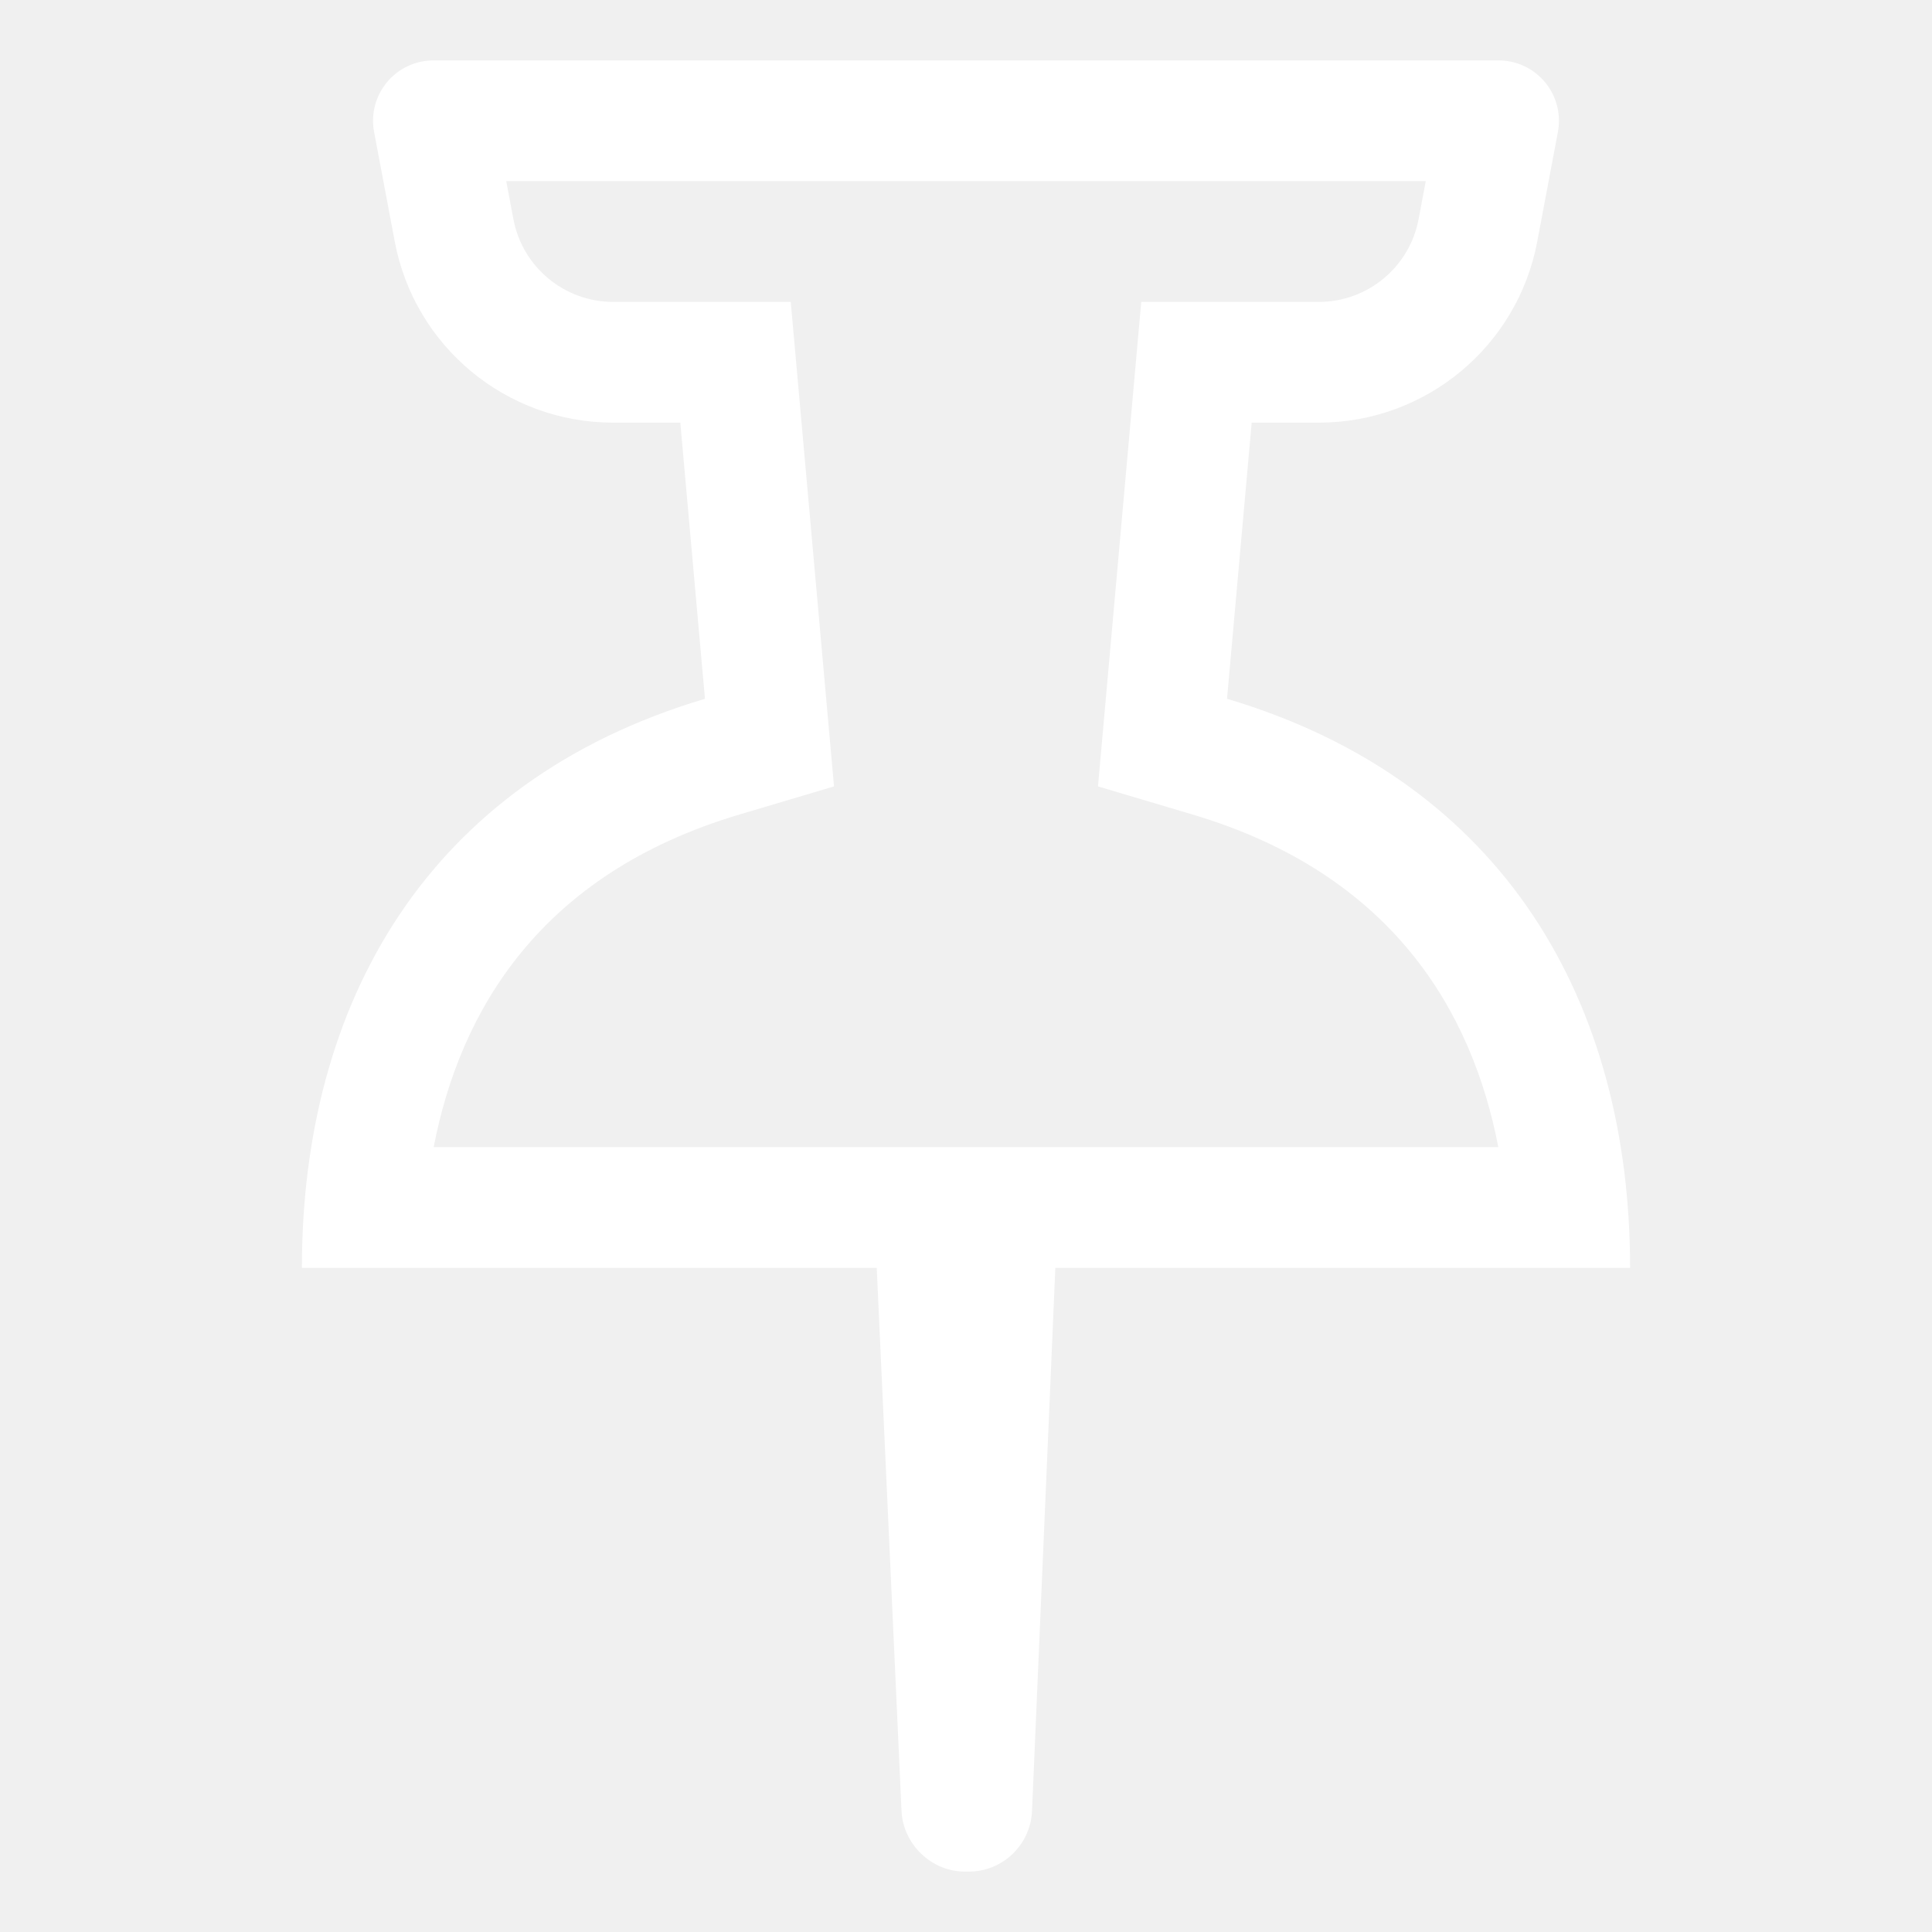
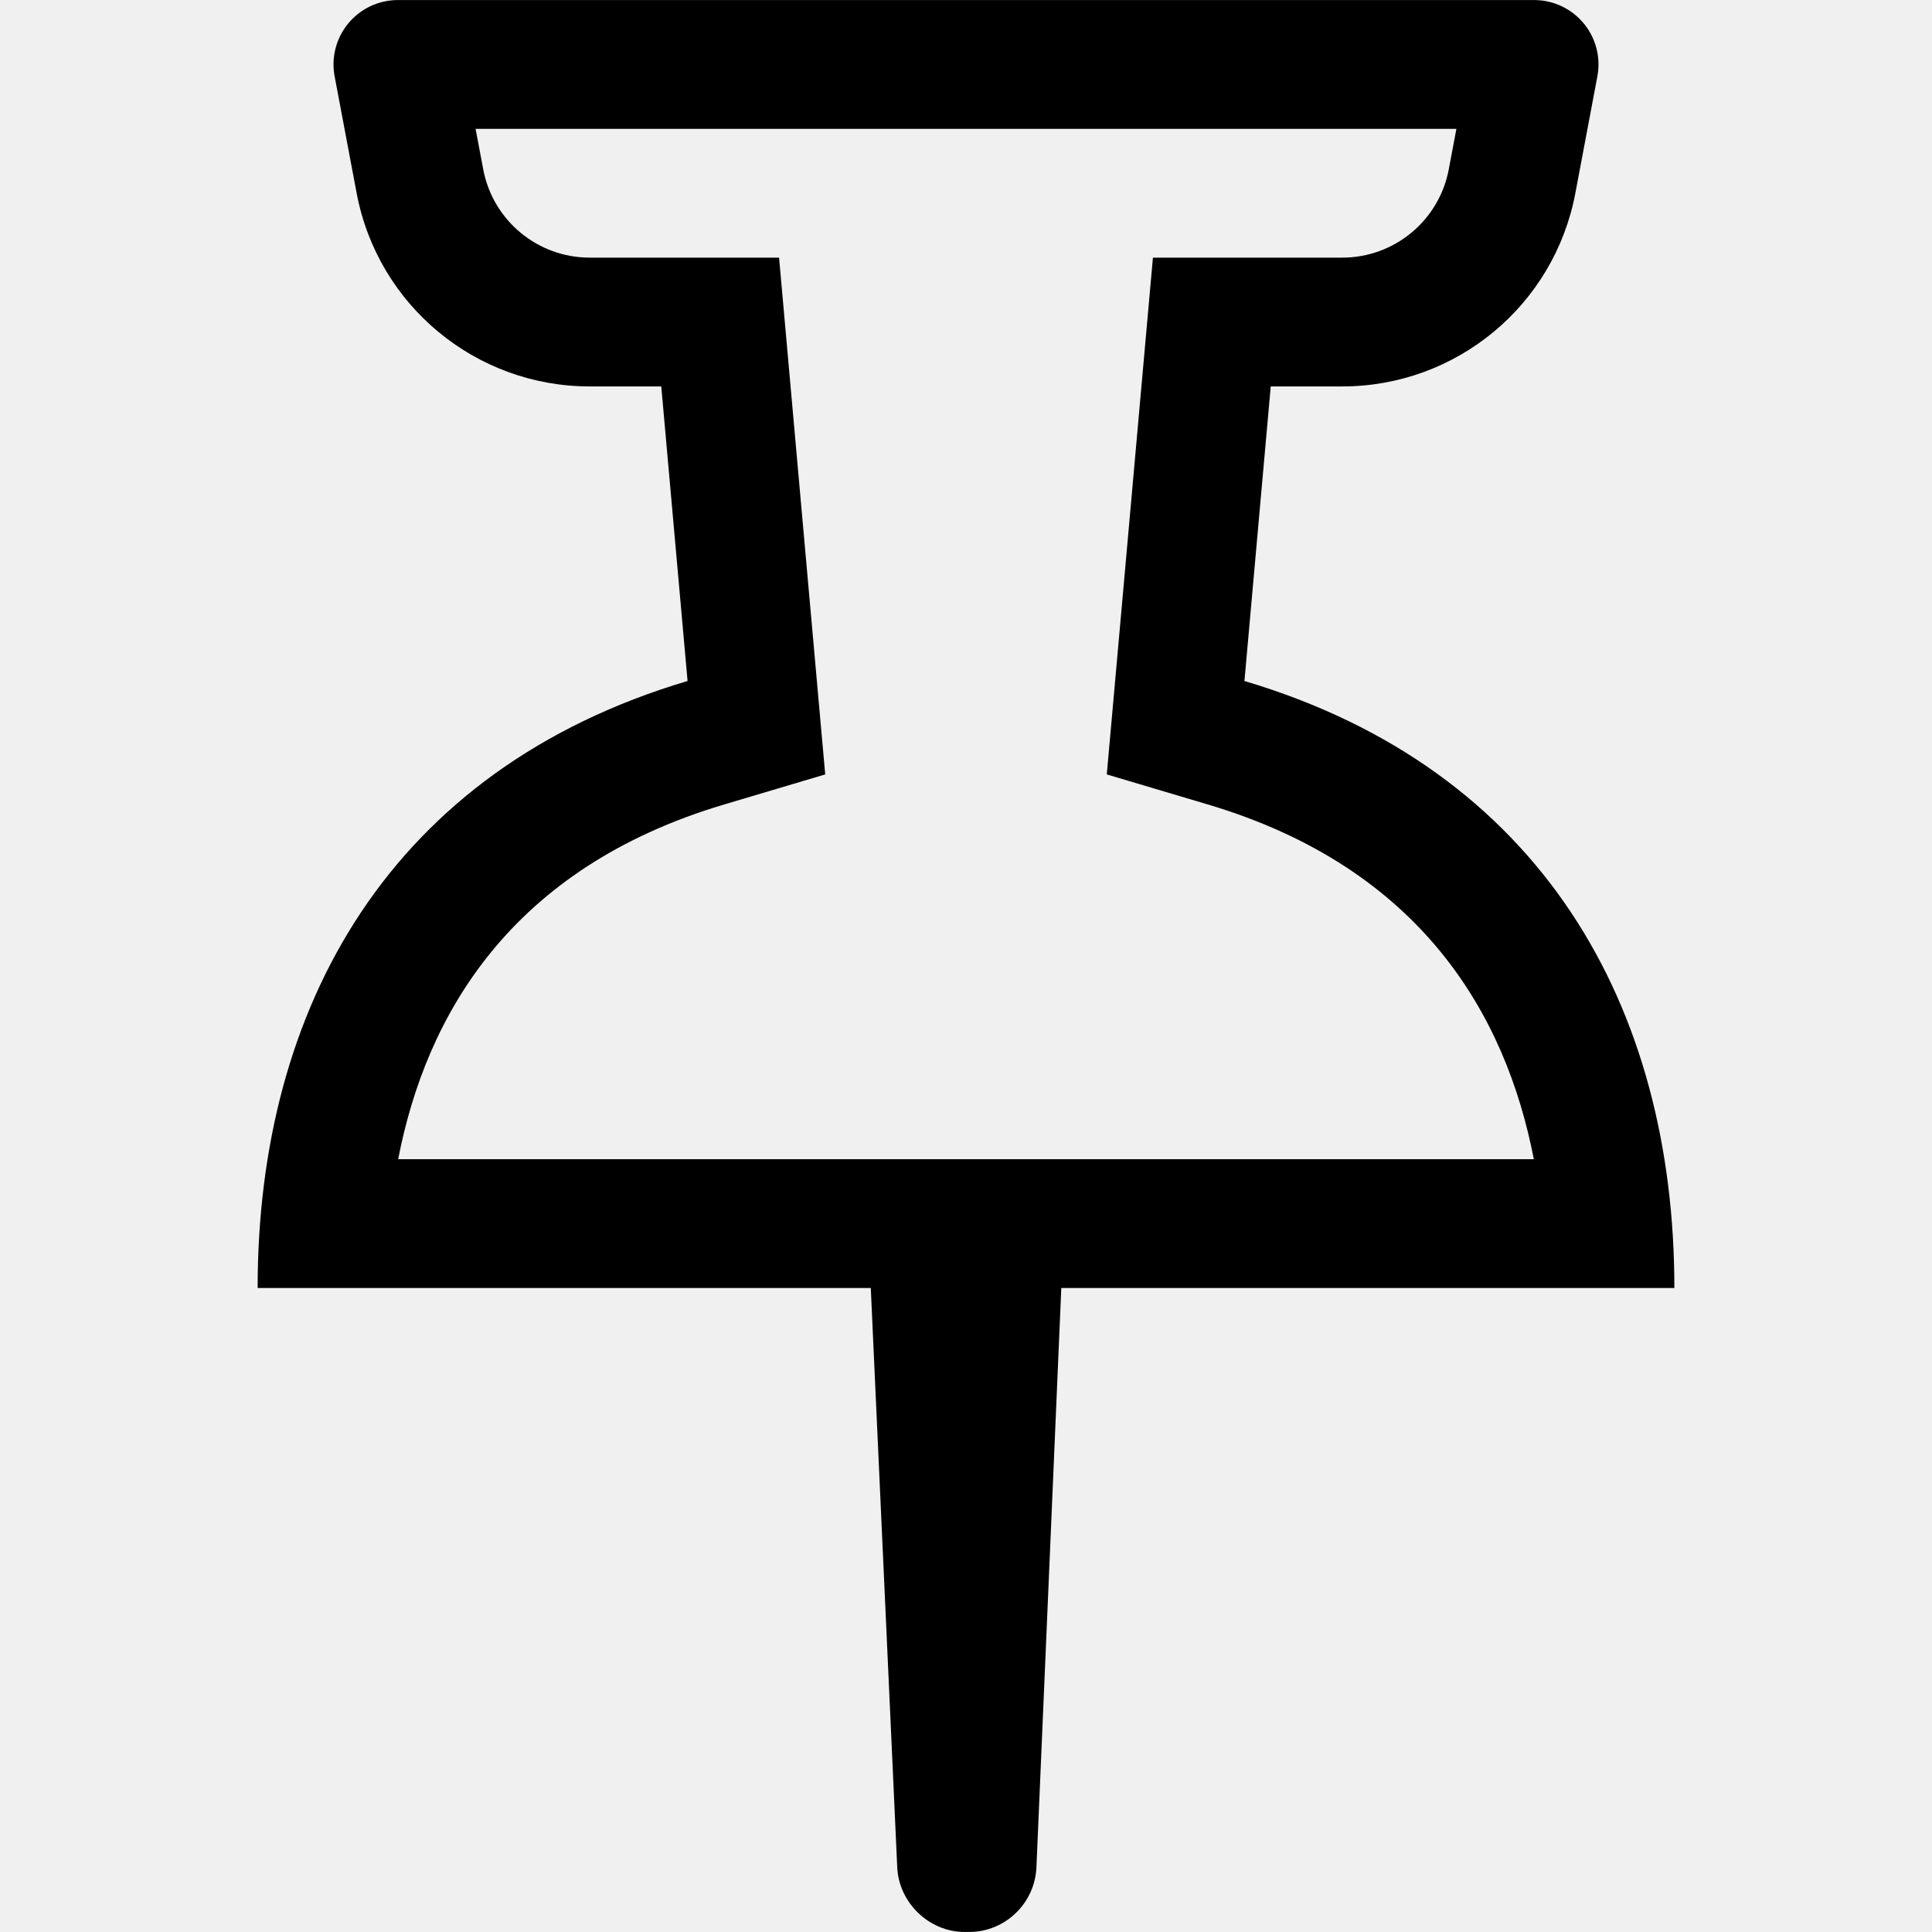
- <svg xmlns="http://www.w3.org/2000/svg" class="icon" width="330px" height="330.00px" viewBox="0 0 1024 1024" version="1.1">
-   <path fill="#ffffff" d="M755.682 96.02l-3.796 20.144c-4.79 25.411-27.033 43.854-52.89 43.854h-94.111l-5.206 58.306-13.069 146.363-4.654 52.117 50.154 14.917c106.232 31.595 148.201 104.748 162.04 176.277H229.85c13.838-71.529 55.808-144.682 162.041-176.277l50.154-14.917-4.654-52.117-13.069-146.363-5.206-58.306H325.006c-25.857 0-48.101-18.442-52.89-43.853L268.317 96.02h487.365m38.593-63.997H229.724c-1.988 0-3.972 0.185-5.926 0.554-17.367 3.274-28.792 20.005-25.518 37.372l10.945 58.07c10.494 55.673 59.126 95.995 115.78 95.995h35.573l13.069 146.363c-147.627 43.905-213.631 161.757-213.631 301.615h304.672l13.141 287.907c0.799 17.494 15.79 32.078 33.46 32.078h2.331c17.93 0 32.613-14.361 33.373-32.078l12.361-287.907h304.628c0-139.858-66.002-257.71-213.631-301.615l13.069-146.363h35.574c56.653 0 105.285-40.322 115.78-95.995l10.944-58.07c0.368-1.955 0.554-3.94 0.554-5.927 0.001-17.672-14.324-31.999-31.998-31.999z" />
+ <svg xmlns="http://www.w3.org/2000/svg" class="icon" width="128px" height="128.00px" viewBox="0 0 1024 1024" version="1.1">
+   <path d="M771.927 68.288l-4.05 21.487c-5.109 27.105-28.835 46.777-56.416 46.777h-100.386l-5.553 62.193-13.94 156.121-4.964 55.591 53.498 15.911c113.315 33.701 158.081 111.731 172.842 188.029H211.04c14.761-76.298 59.529-154.328 172.843-188.029l53.498-15.911-4.964-55.591-13.94-156.121-5.553-62.193H312.54c-27.581 0-51.307-19.671-56.416-46.776L252.071 68.288h519.856m41.166-68.263H210.906c-2.121 0-4.237 0.198-6.321 0.591-18.524 3.492-30.711 21.338-27.219 39.864l11.675 61.941c11.194 59.385 63.067 102.395 123.499 102.395h37.945l13.94 156.121c-157.469 46.832-227.873 172.541-227.873 321.723h324.983l14.017 307.101c0.852 18.661 16.842 34.216 35.691 34.216h2.486c19.126 0 34.787-15.318 35.598-34.216l13.185-307.101h324.937c0-149.182-70.402-274.891-227.873-321.723l13.94-156.121h37.946c60.43 0 112.304-43.011 123.499-102.395l11.674-61.941c0.393-2.085 0.591-4.202 0.591-6.322 0.001-18.851-15.279-34.132-34.131-34.132z" />
</svg>
